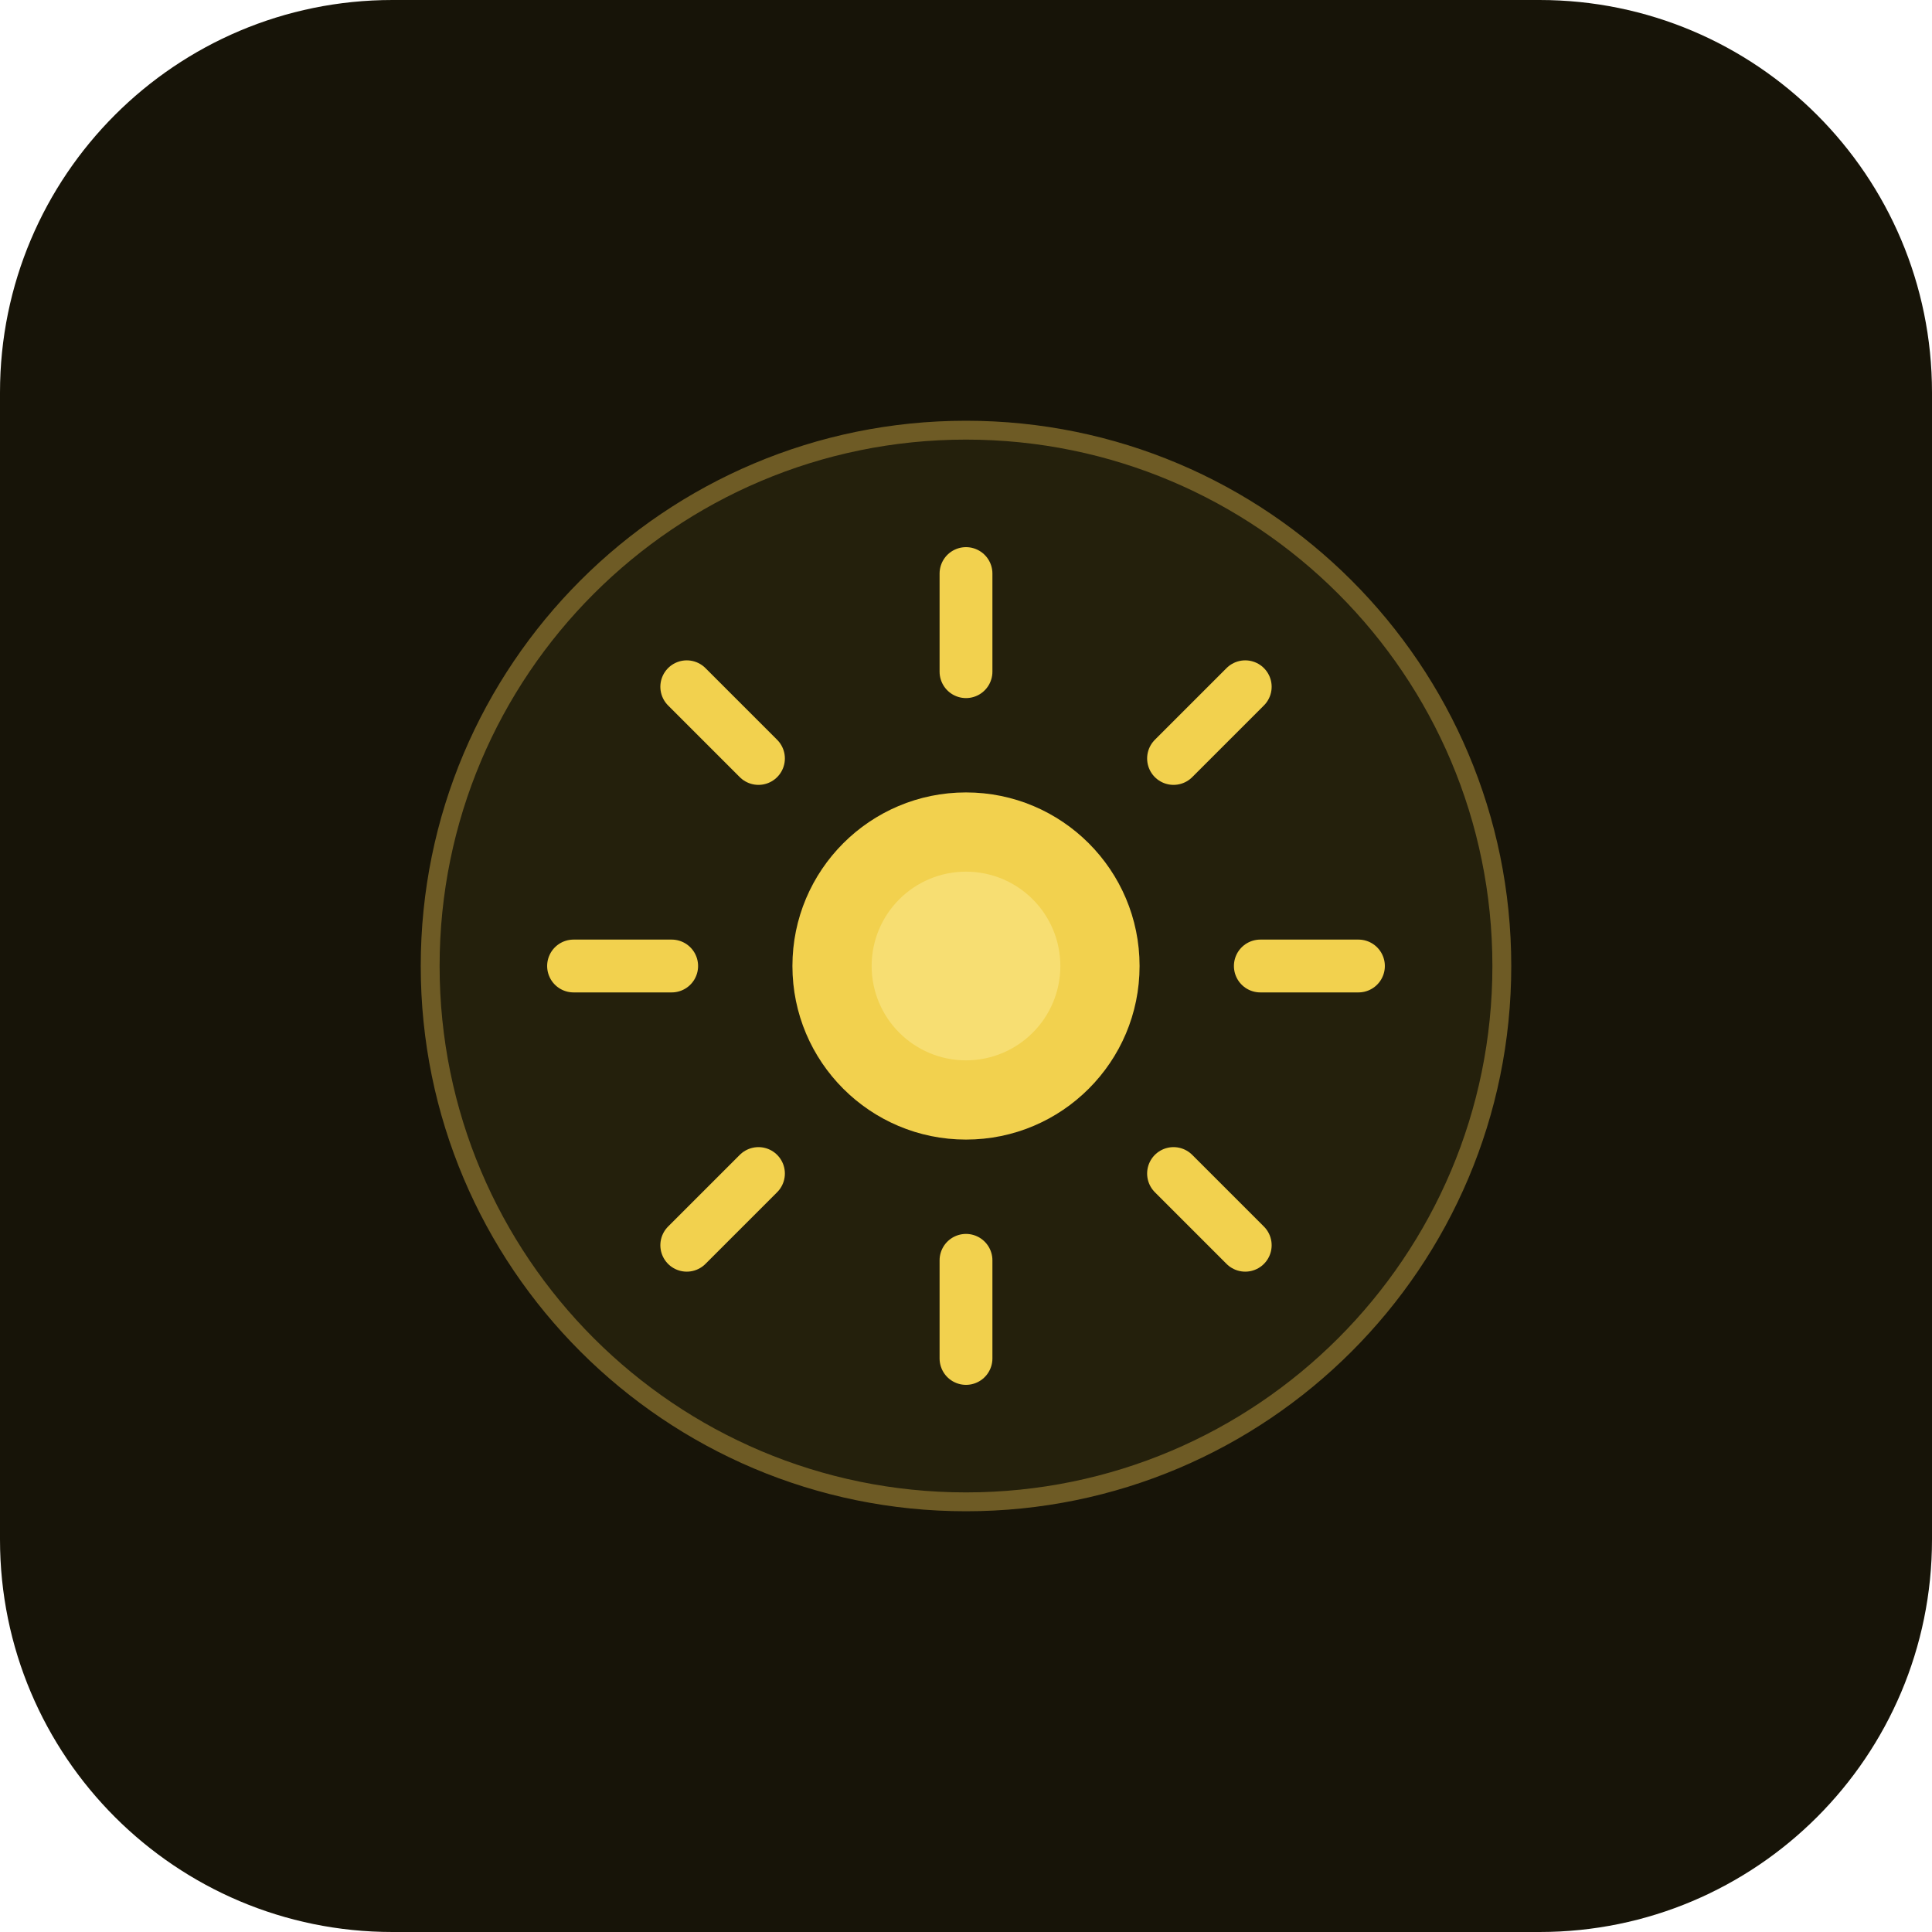
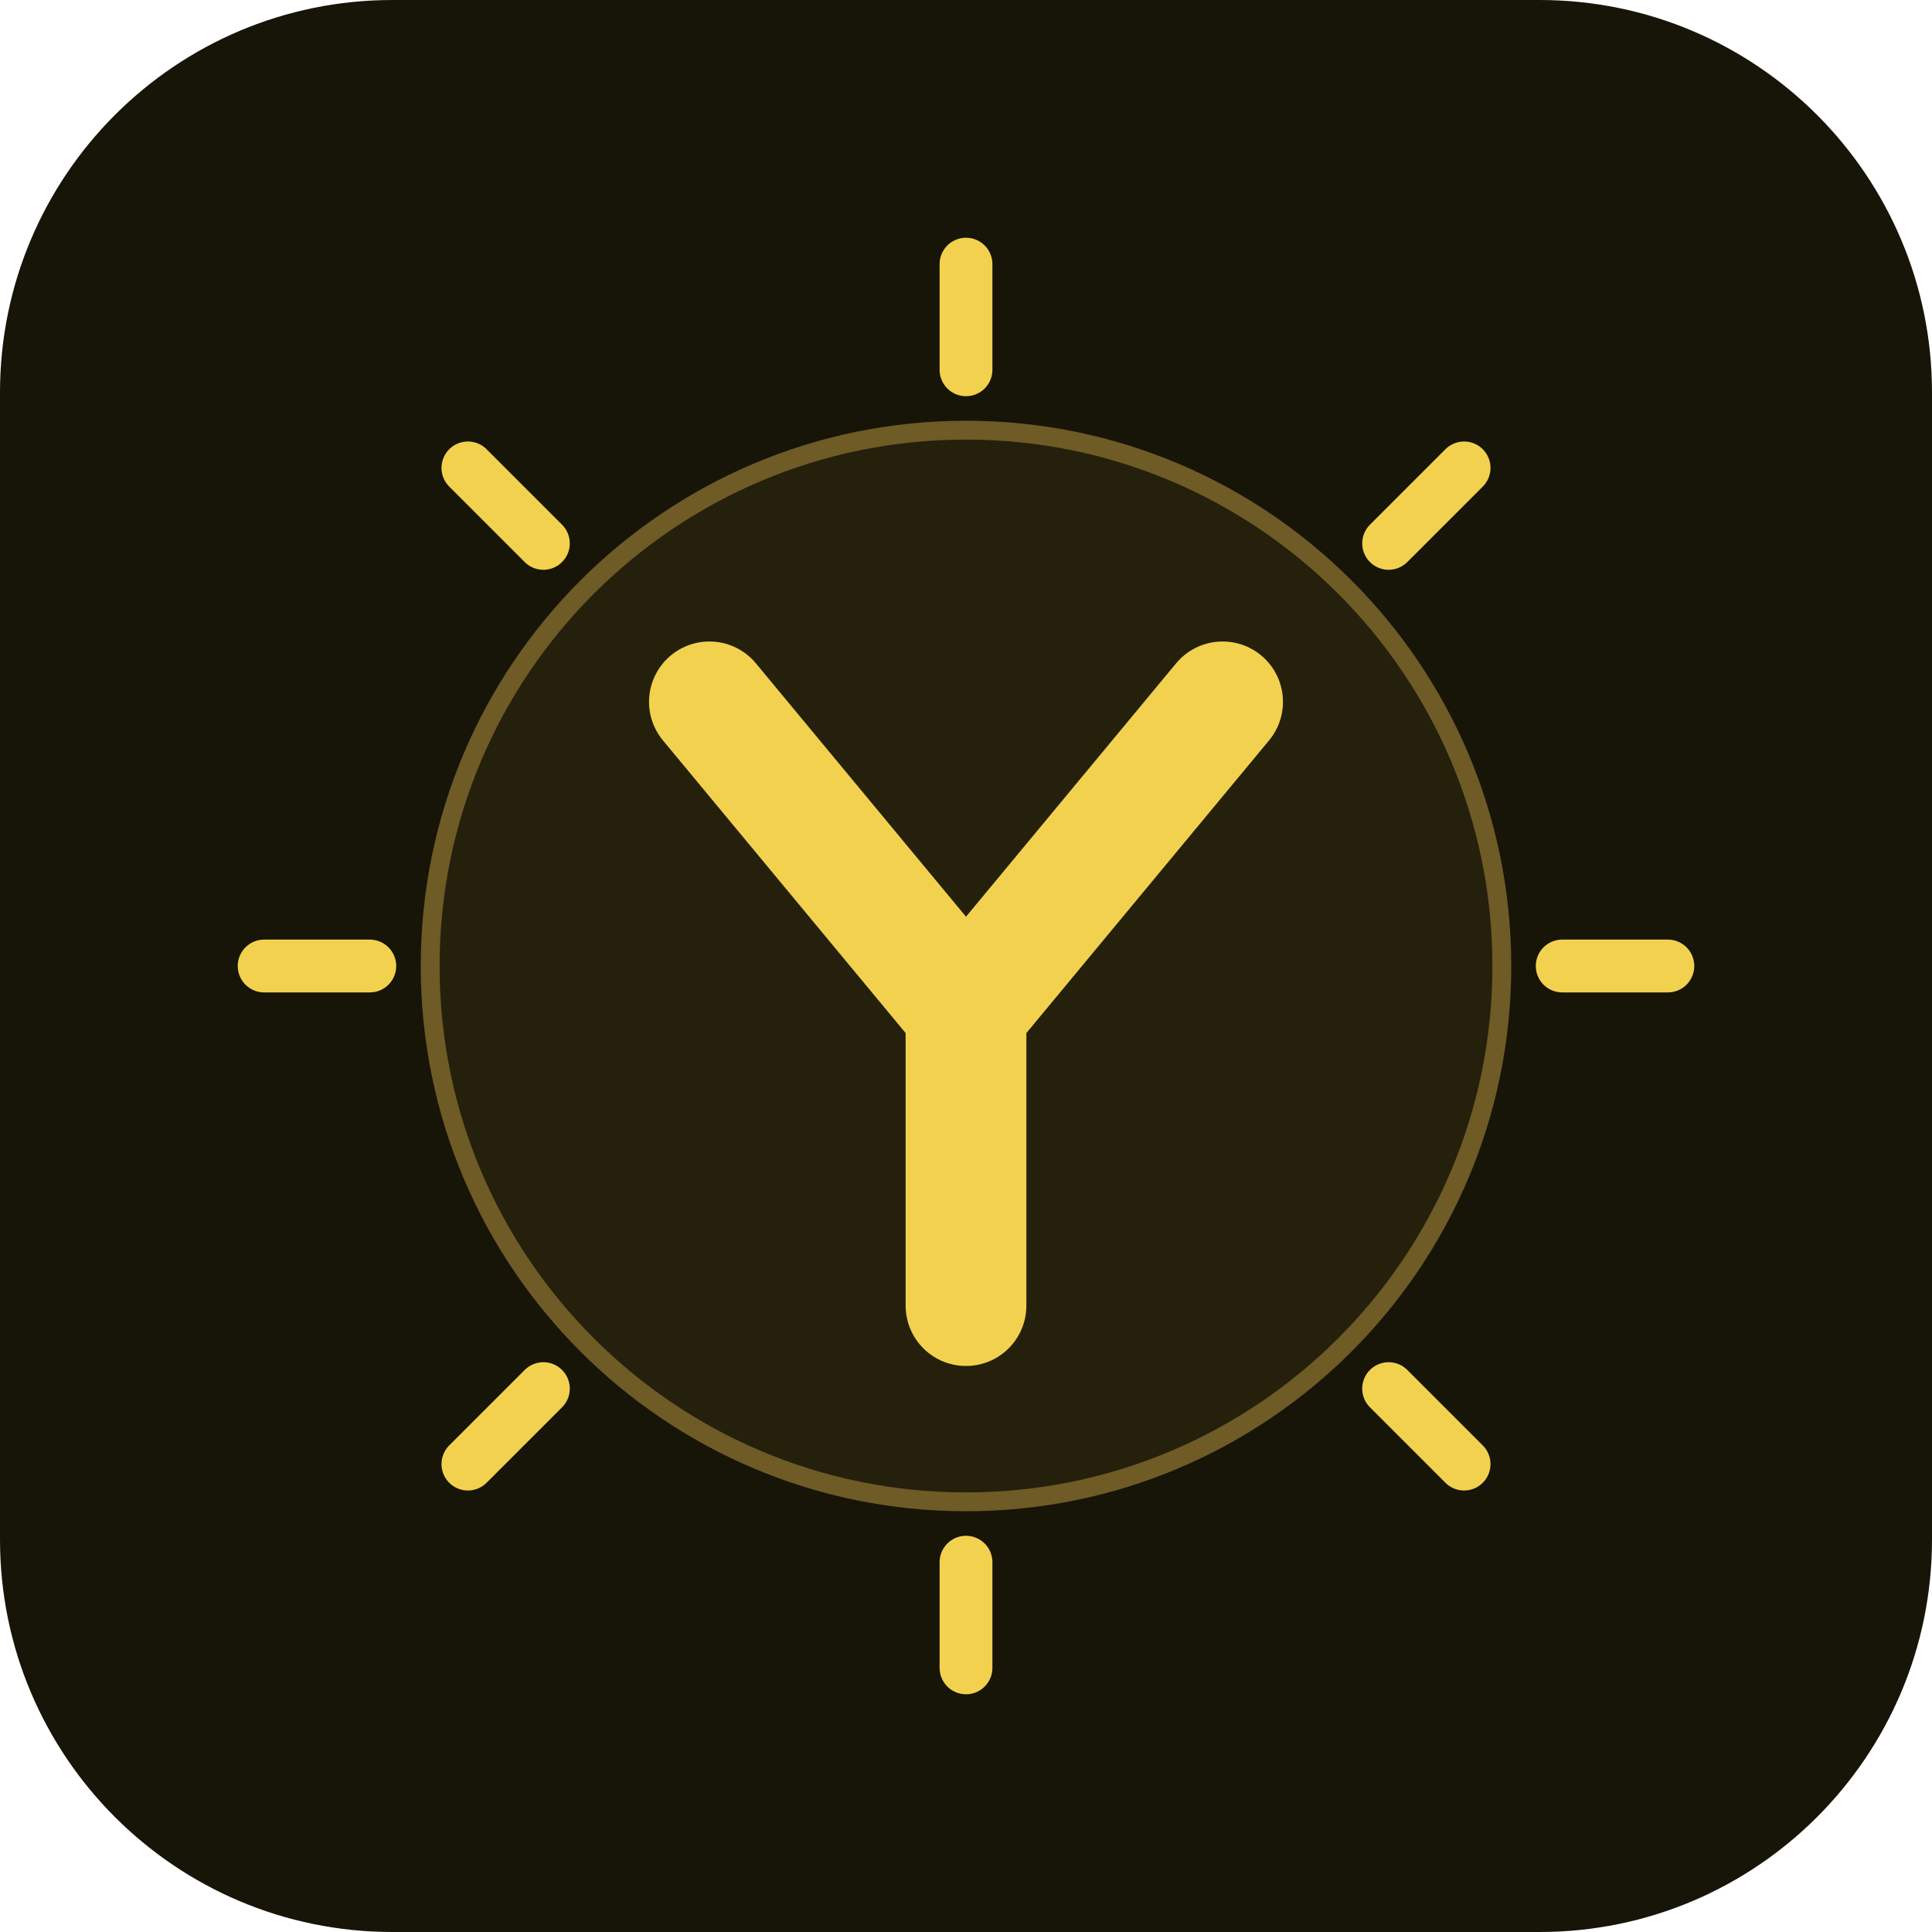
<svg xmlns="http://www.w3.org/2000/svg" viewBox="0 0 512 512" role="img" aria-labelledby="t d">
  <rect width="512" height="512" rx="104" fill="#171408" />
  <g transform="translate(256 256)">
+     <g stroke="#F2D14E" stroke-width="14" stroke-linecap="round">
+       <path d="M0-186v28M0 158v28M-186 0h28M158 0h28M-132-132l20 20M132 132l-20-20M-132 132l20-20M132-132l-20 20" />
+     </g>
    <circle r="142" fill="#24200C" stroke="#6E5B25" stroke-width="5" />
-     <g stroke="#F2D14E" stroke-width="14" stroke-linecap="round">
-       <path d="M0-104V-78M0 78v26M-104 0h26M78 0h26M-74-74l19 19M55 55l19 19M-74 74l19-19M55-55l19-19" />
-     </g>
-     <circle r="46" fill="#F2D14E" />
-     <circle r="25" fill="#F7DE72" />
+     <path d="M-68-70L0 12l68-82M0 12v78" fill="none" stroke="#F2D14E" stroke-width="32" stroke-linecap="round" stroke-linejoin="round" />
  </g>
</svg>
